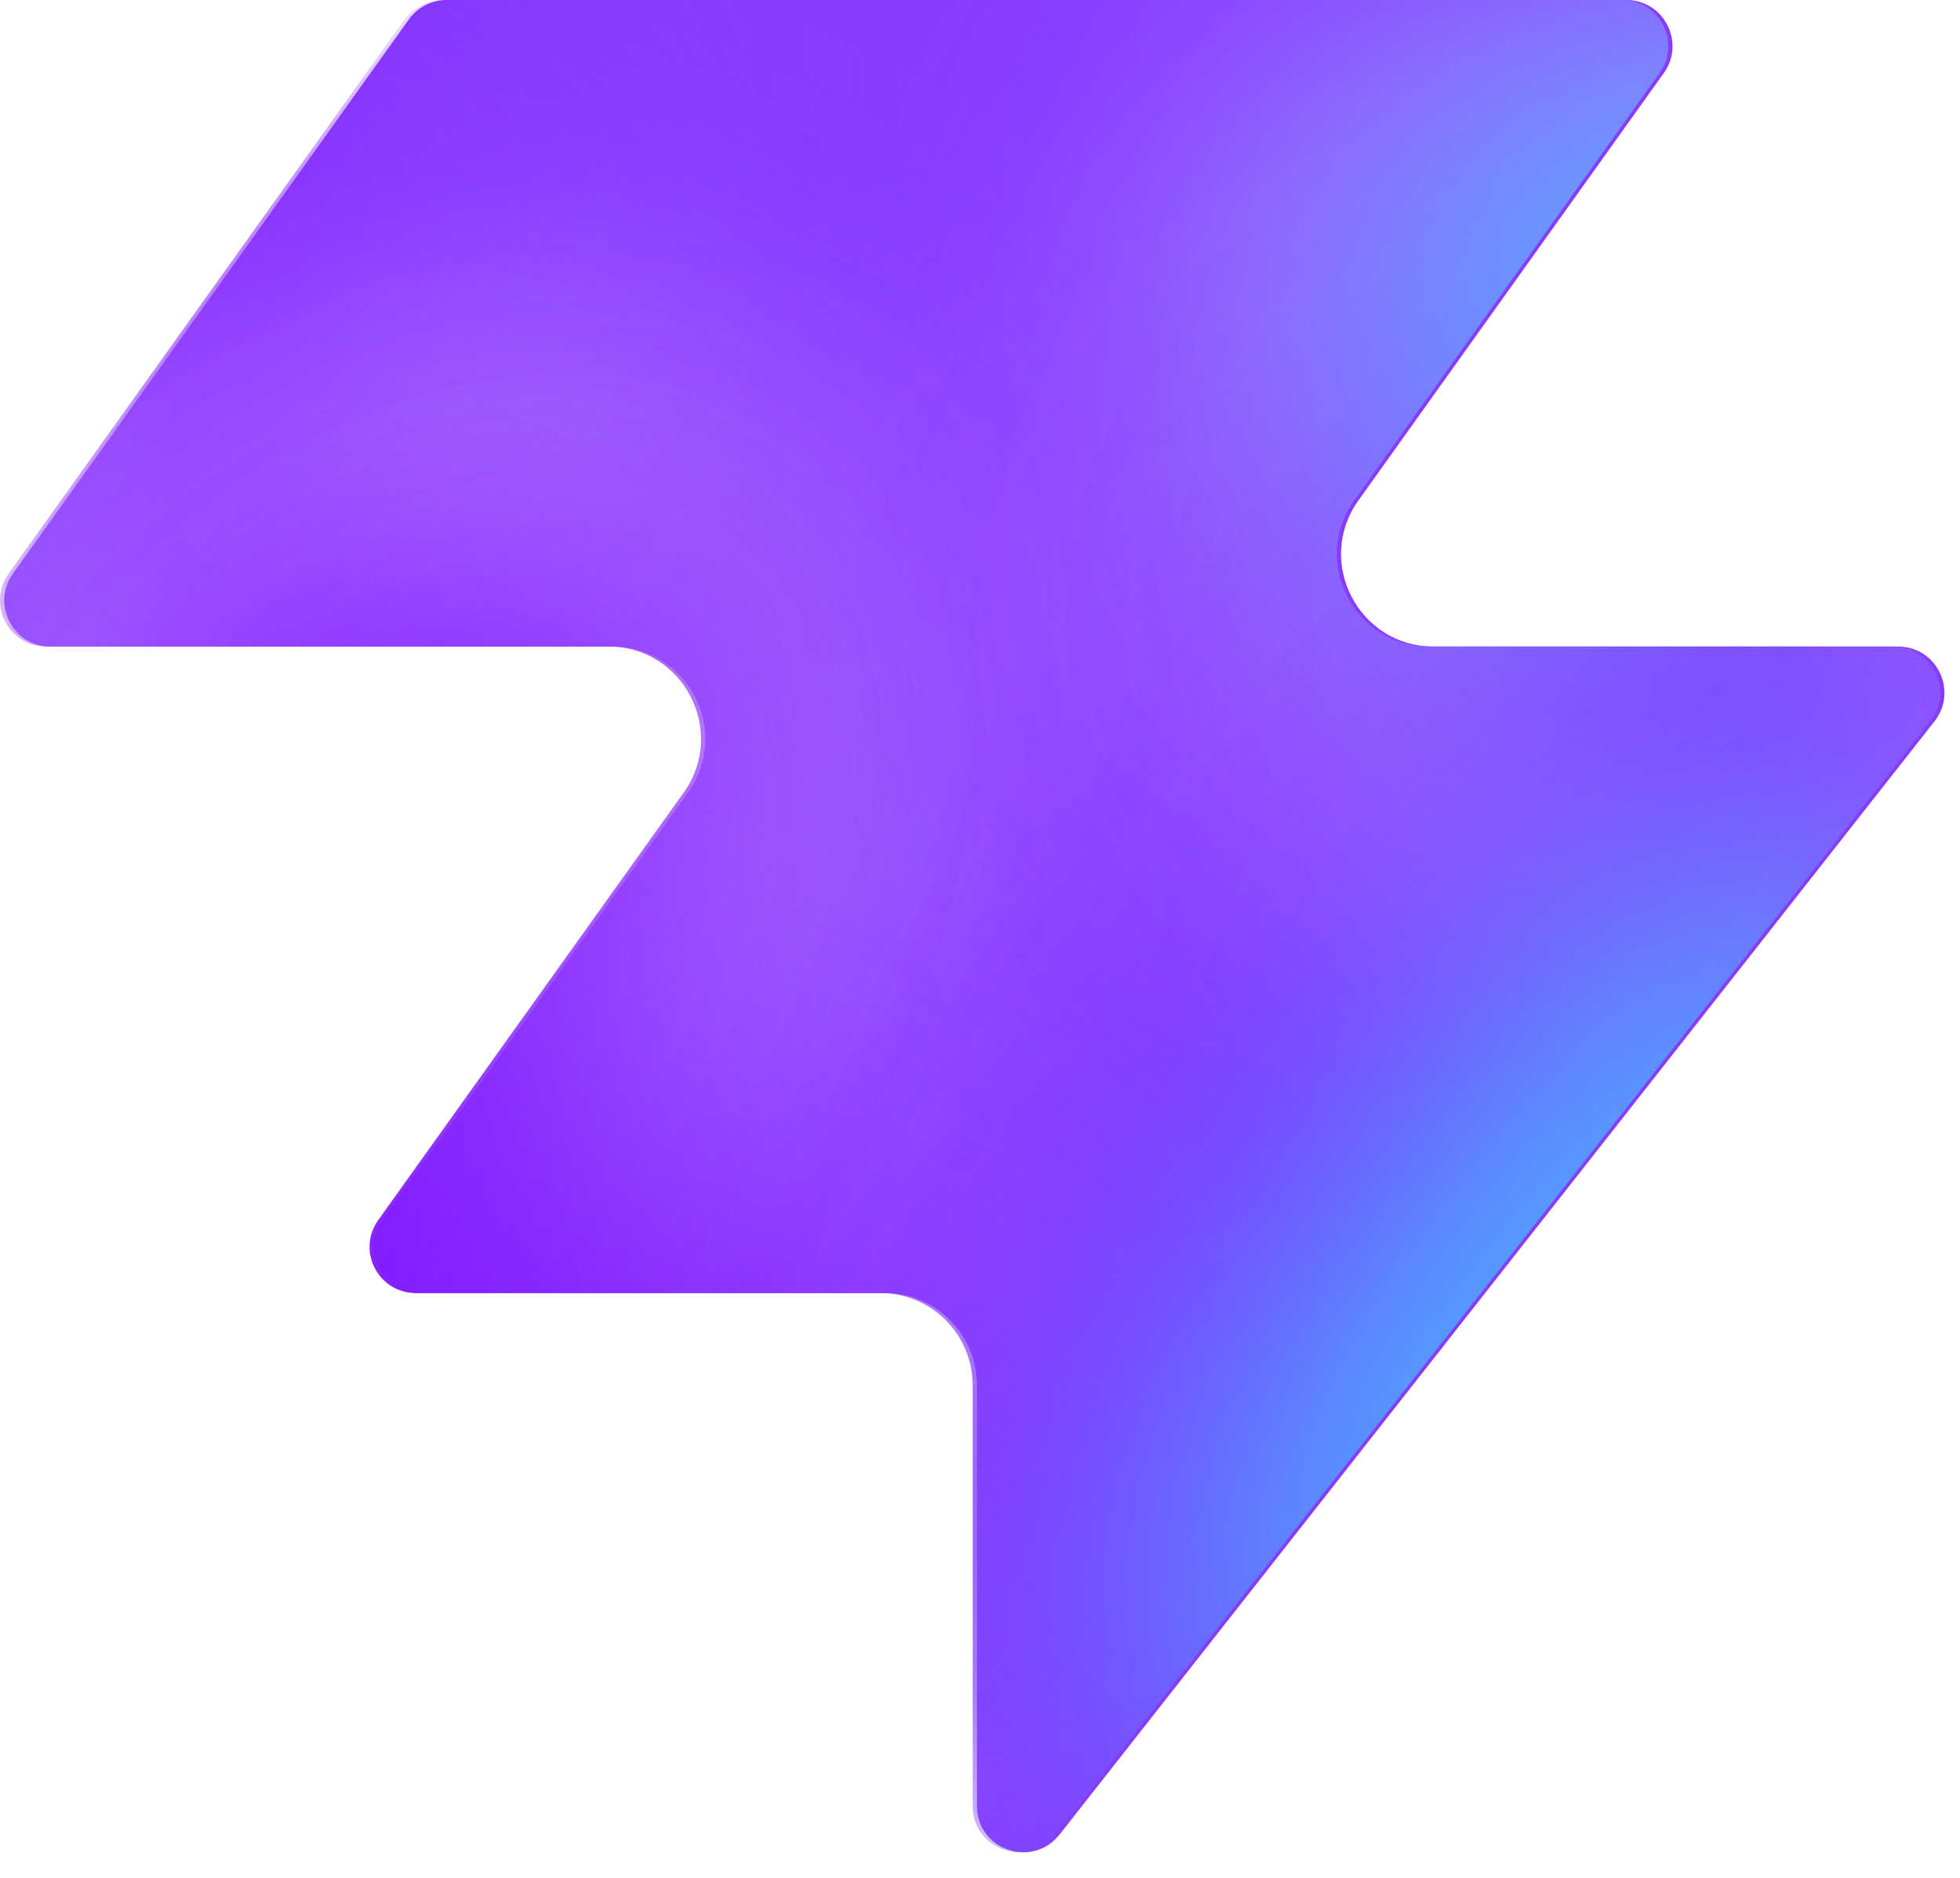
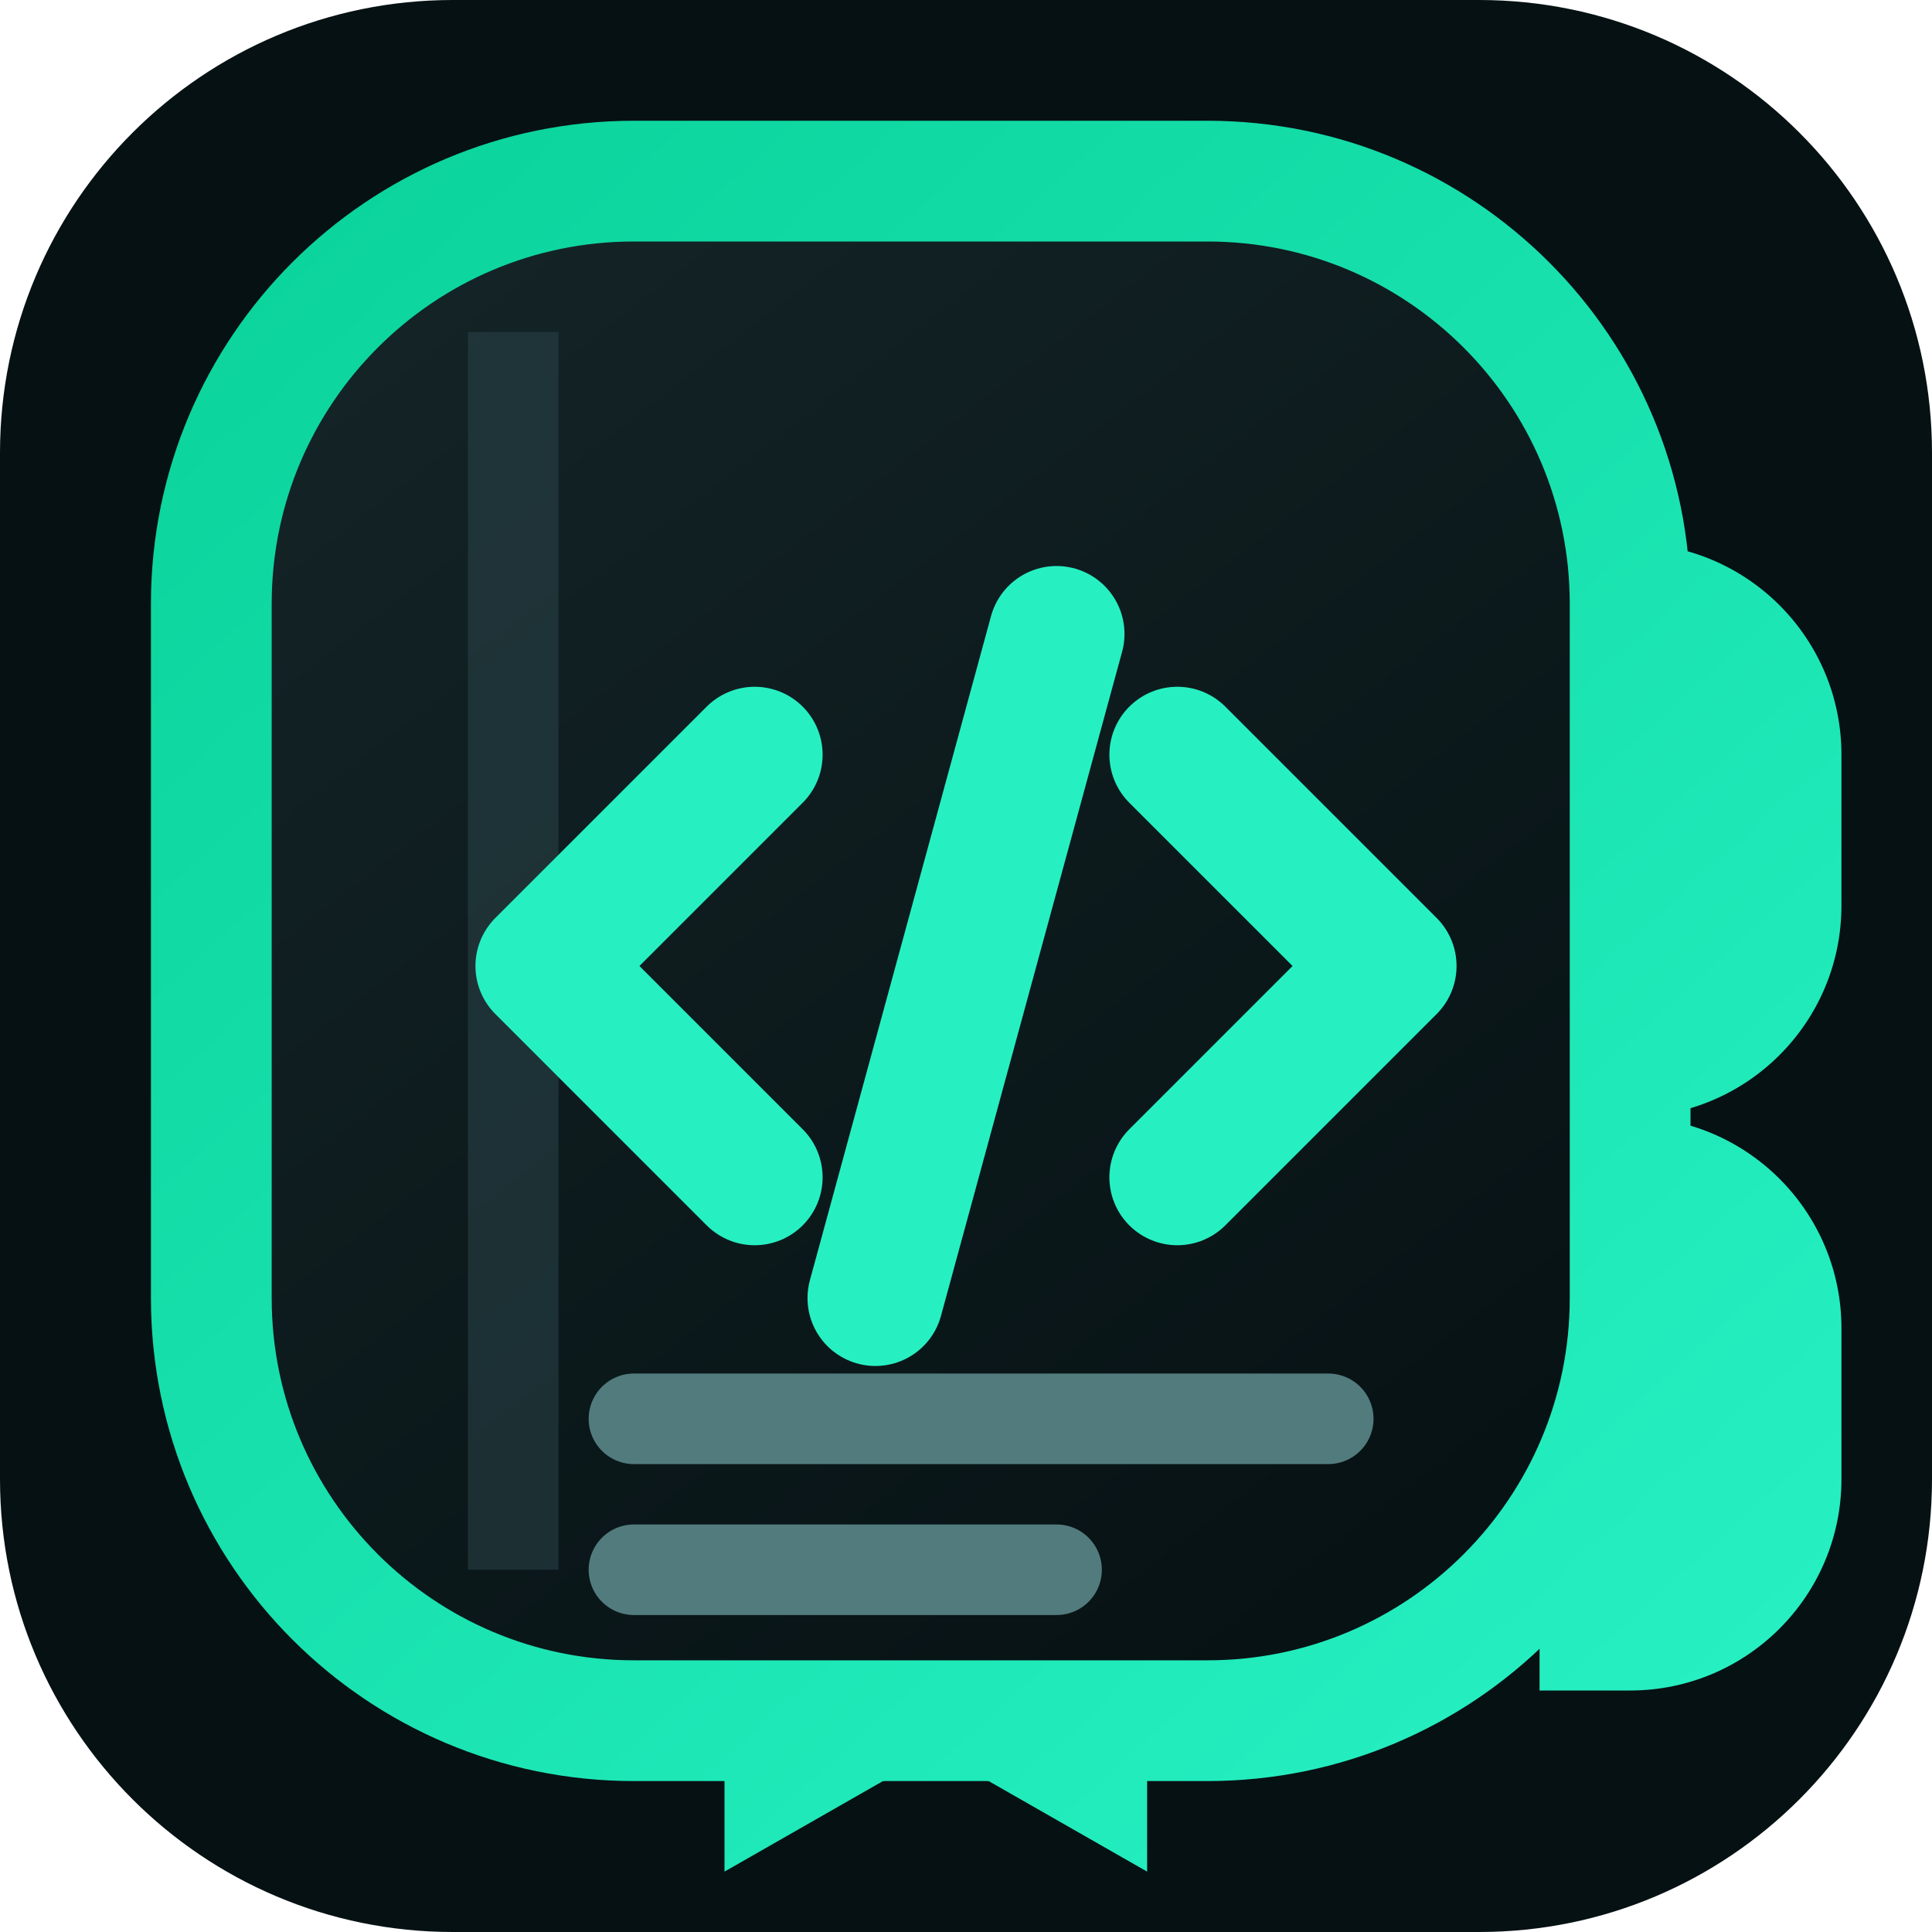
- <svg xmlns="http://www.w3.org/2000/svg" width="48" height="46" fill="none" viewBox="0 0 48 46">
-   <path fill="#863bff" d="M25.946 44.938c-.664.845-2.021.375-2.021-.698V33.937a2.26 2.26 0 0 0-2.262-2.262H10.287c-.92 0-1.456-1.04-.92-1.788l7.48-10.471c1.07-1.497 0-3.578-1.842-3.578H1.237c-.92 0-1.456-1.04-.92-1.788L10.013.474c.214-.297.556-.474.92-.474h28.894c.92 0 1.456 1.04.92 1.788l-7.48 10.471c-1.07 1.498 0 3.579 1.842 3.579h11.377c.943 0 1.473 1.088.89 1.83L25.947 44.94z" style="fill:#863bff;fill:color(display-p3 .525 .23 1);fill-opacity:1" />
-   <mask id="a" width="48" height="46" x="0" y="0" maskUnits="userSpaceOnUse" style="mask-type:alpha">
-     <path fill="#000" d="M25.842 44.938c-.664.844-2.021.375-2.021-.698V33.937a2.26 2.26 0 0 0-2.262-2.262H10.183c-.92 0-1.456-1.04-.92-1.788l7.48-10.471c1.07-1.498 0-3.579-1.842-3.579H1.133c-.92 0-1.456-1.04-.92-1.787L9.91.473c.214-.297.556-.474.92-.474h28.894c.92 0 1.456 1.04.92 1.788l-7.48 10.471c-1.07 1.498 0 3.578 1.842 3.578h11.377c.943 0 1.473 1.088.89 1.832L25.843 44.94z" style="fill:#000;fill-opacity:1" />
-   </mask>
-   <g mask="url(#a)">
-     <g filter="url(#b)">
-       <ellipse cx="5.508" cy="14.704" fill="#ede6ff" rx="5.508" ry="14.704" style="fill:#ede6ff;fill:color(display-p3 .927 .903 1);fill-opacity:1" transform="matrix(.00324 1 1 -.00324 -4.47 31.516)" />
-     </g>
-     <g filter="url(#c)">
-       <ellipse cx="10.399" cy="29.851" fill="#ede6ff" rx="10.399" ry="29.851" style="fill:#ede6ff;fill:color(display-p3 .927 .903 1);fill-opacity:1" transform="matrix(.00324 1 1 -.00324 -39.328 7.883)" />
-     </g>
-     <g filter="url(#d)">
-       <ellipse cx="5.508" cy="30.487" fill="#7e14ff" rx="5.508" ry="30.487" style="fill:#7e14ff;fill:color(display-p3 .492 .077 1);fill-opacity:1" transform="rotate(89.814 -25.913 -14.639)scale(1 -1)" />
-     </g>
-     <g filter="url(#e)">
-       <ellipse cx="5.508" cy="30.599" fill="#7e14ff" rx="5.508" ry="30.599" style="fill:#7e14ff;fill:color(display-p3 .492 .077 1);fill-opacity:1" transform="rotate(89.814 -32.644 -3.334)scale(1 -1)" />
-     </g>
-     <g filter="url(#f)">
-       <ellipse cx="5.508" cy="30.599" fill="#7e14ff" rx="5.508" ry="30.599" style="fill:#7e14ff;fill:color(display-p3 .492 .077 1);fill-opacity:1" transform="matrix(.00324 1 1 -.00324 -34.34 30.47)" />
-     </g>
-     <g filter="url(#g)">
-       <ellipse cx="14.072" cy="22.078" fill="#ede6ff" rx="14.072" ry="22.078" style="fill:#ede6ff;fill:color(display-p3 .927 .903 1);fill-opacity:1" transform="rotate(93.35 24.506 48.493)scale(-1 1)" />
-     </g>
-     <g filter="url(#h)">
-       <ellipse cx="3.47" cy="21.501" fill="#7e14ff" rx="3.47" ry="21.501" style="fill:#7e14ff;fill:color(display-p3 .492 .077 1);fill-opacity:1" transform="rotate(89.009 28.708 47.59)scale(-1 1)" />
-     </g>
-     <g filter="url(#i)">
-       <ellipse cx="3.47" cy="21.501" fill="#7e14ff" rx="3.47" ry="21.501" style="fill:#7e14ff;fill:color(display-p3 .492 .077 1);fill-opacity:1" transform="rotate(89.009 28.708 47.59)scale(-1 1)" />
-     </g>
-     <g filter="url(#j)">
-       <ellipse cx=".387" cy="8.972" fill="#7e14ff" rx="4.407" ry="29.108" style="fill:#7e14ff;fill:color(display-p3 .492 .077 1);fill-opacity:1" transform="rotate(39.51 .387 8.972)" />
-     </g>
-     <g filter="url(#k)">
-       <ellipse cx="47.523" cy="-6.092" fill="#7e14ff" rx="4.407" ry="29.108" style="fill:#7e14ff;fill:color(display-p3 .492 .077 1);fill-opacity:1" transform="rotate(37.892 47.523 -6.092)" />
-     </g>
-     <g filter="url(#l)">
-       <ellipse cx="41.412" cy="6.333" fill="#47bfff" rx="5.971" ry="9.665" style="fill:#47bfff;fill:color(display-p3 .28 .748 1);fill-opacity:1" transform="rotate(37.892 41.412 6.333)" />
-     </g>
-     <g filter="url(#m)">
-       <ellipse cx="-1.879" cy="38.332" fill="#7e14ff" rx="4.407" ry="29.108" style="fill:#7e14ff;fill:color(display-p3 .492 .077 1);fill-opacity:1" transform="rotate(37.892 -1.88 38.332)" />
-     </g>
-     <g filter="url(#n)">
-       <ellipse cx="-1.879" cy="38.332" fill="#7e14ff" rx="4.407" ry="29.108" style="fill:#7e14ff;fill:color(display-p3 .492 .077 1);fill-opacity:1" transform="rotate(37.892 -1.88 38.332)" />
-     </g>
-     <g filter="url(#o)">
-       <ellipse cx="35.651" cy="29.907" fill="#7e14ff" rx="4.407" ry="29.108" style="fill:#7e14ff;fill:color(display-p3 .492 .077 1);fill-opacity:1" transform="rotate(37.892 35.651 29.907)" />
-     </g>
-     <g filter="url(#p)">
-       <ellipse cx="38.418" cy="32.4" fill="#47bfff" rx="5.971" ry="15.297" style="fill:#47bfff;fill:color(display-p3 .28 .748 1);fill-opacity:1" transform="rotate(37.892 38.418 32.4)" />
-     </g>
-   </g>
+ <svg xmlns="http://www.w3.org/2000/svg" viewBox="0 0 64 64" role="img" aria-labelledby="title">
  <defs>
-     <filter id="b" width="60.045" height="41.654" x="-19.77" y="16.149" color-interpolation-filters="sRGB" filterUnits="userSpaceOnUse">
-       <feFlood flood-opacity="0" result="BackgroundImageFix" />
-       <feBlend in="SourceGraphic" in2="BackgroundImageFix" result="shape" />
-       <feGaussianBlur result="effect1_foregroundBlur_2002_17158" stdDeviation="7.659" />
-     </filter>
-     <filter id="c" width="90.34" height="51.437" x="-54.613" y="-7.533" color-interpolation-filters="sRGB" filterUnits="userSpaceOnUse">
-       <feFlood flood-opacity="0" result="BackgroundImageFix" />
-       <feBlend in="SourceGraphic" in2="BackgroundImageFix" result="shape" />
-       <feGaussianBlur result="effect1_foregroundBlur_2002_17158" stdDeviation="7.659" />
-     </filter>
-     <filter id="d" width="79.355" height="29.4" x="-49.64" y="2.03" color-interpolation-filters="sRGB" filterUnits="userSpaceOnUse">
-       <feFlood flood-opacity="0" result="BackgroundImageFix" />
-       <feBlend in="SourceGraphic" in2="BackgroundImageFix" result="shape" />
-       <feGaussianBlur result="effect1_foregroundBlur_2002_17158" stdDeviation="4.596" />
-     </filter>
-     <filter id="e" width="79.579" height="29.4" x="-45.045" y="20.029" color-interpolation-filters="sRGB" filterUnits="userSpaceOnUse">
-       <feFlood flood-opacity="0" result="BackgroundImageFix" />
-       <feBlend in="SourceGraphic" in2="BackgroundImageFix" result="shape" />
-       <feGaussianBlur result="effect1_foregroundBlur_2002_17158" stdDeviation="4.596" />
-     </filter>
-     <filter id="f" width="79.579" height="29.4" x="-43.513" y="21.178" color-interpolation-filters="sRGB" filterUnits="userSpaceOnUse">
-       <feFlood flood-opacity="0" result="BackgroundImageFix" />
-       <feBlend in="SourceGraphic" in2="BackgroundImageFix" result="shape" />
-       <feGaussianBlur result="effect1_foregroundBlur_2002_17158" stdDeviation="4.596" />
-     </filter>
-     <filter id="g" width="74.749" height="58.852" x="15.756" y="-17.901" color-interpolation-filters="sRGB" filterUnits="userSpaceOnUse">
-       <feFlood flood-opacity="0" result="BackgroundImageFix" />
-       <feBlend in="SourceGraphic" in2="BackgroundImageFix" result="shape" />
-       <feGaussianBlur result="effect1_foregroundBlur_2002_17158" stdDeviation="7.659" />
-     </filter>
-     <filter id="h" width="61.377" height="25.362" x="23.548" y="2.284" color-interpolation-filters="sRGB" filterUnits="userSpaceOnUse">
-       <feFlood flood-opacity="0" result="BackgroundImageFix" />
-       <feBlend in="SourceGraphic" in2="BackgroundImageFix" result="shape" />
-       <feGaussianBlur result="effect1_foregroundBlur_2002_17158" stdDeviation="4.596" />
-     </filter>
-     <filter id="i" width="61.377" height="25.362" x="23.548" y="2.284" color-interpolation-filters="sRGB" filterUnits="userSpaceOnUse">
-       <feFlood flood-opacity="0" result="BackgroundImageFix" />
-       <feBlend in="SourceGraphic" in2="BackgroundImageFix" result="shape" />
-       <feGaussianBlur result="effect1_foregroundBlur_2002_17158" stdDeviation="4.596" />
-     </filter>
-     <filter id="j" width="56.045" height="63.649" x="-27.636" y="-22.853" color-interpolation-filters="sRGB" filterUnits="userSpaceOnUse">
-       <feFlood flood-opacity="0" result="BackgroundImageFix" />
-       <feBlend in="SourceGraphic" in2="BackgroundImageFix" result="shape" />
-       <feGaussianBlur result="effect1_foregroundBlur_2002_17158" stdDeviation="4.596" />
-     </filter>
-     <filter id="k" width="54.814" height="64.646" x="20.116" y="-38.415" color-interpolation-filters="sRGB" filterUnits="userSpaceOnUse">
-       <feFlood flood-opacity="0" result="BackgroundImageFix" />
-       <feBlend in="SourceGraphic" in2="BackgroundImageFix" result="shape" />
-       <feGaussianBlur result="effect1_foregroundBlur_2002_17158" stdDeviation="4.596" />
-     </filter>
-     <filter id="l" width="33.541" height="35.313" x="24.641" y="-11.323" color-interpolation-filters="sRGB" filterUnits="userSpaceOnUse">
-       <feFlood flood-opacity="0" result="BackgroundImageFix" />
-       <feBlend in="SourceGraphic" in2="BackgroundImageFix" result="shape" />
-       <feGaussianBlur result="effect1_foregroundBlur_2002_17158" stdDeviation="4.596" />
-     </filter>
-     <filter id="m" width="54.814" height="64.646" x="-29.286" y="6.009" color-interpolation-filters="sRGB" filterUnits="userSpaceOnUse">
-       <feFlood flood-opacity="0" result="BackgroundImageFix" />
-       <feBlend in="SourceGraphic" in2="BackgroundImageFix" result="shape" />
-       <feGaussianBlur result="effect1_foregroundBlur_2002_17158" stdDeviation="4.596" />
-     </filter>
-     <filter id="n" width="54.814" height="64.646" x="-29.286" y="6.009" color-interpolation-filters="sRGB" filterUnits="userSpaceOnUse">
-       <feFlood flood-opacity="0" result="BackgroundImageFix" />
-       <feBlend in="SourceGraphic" in2="BackgroundImageFix" result="shape" />
-       <feGaussianBlur result="effect1_foregroundBlur_2002_17158" stdDeviation="4.596" />
-     </filter>
-     <filter id="o" width="54.814" height="64.646" x="8.244" y="-2.416" color-interpolation-filters="sRGB" filterUnits="userSpaceOnUse">
-       <feFlood flood-opacity="0" result="BackgroundImageFix" />
-       <feBlend in="SourceGraphic" in2="BackgroundImageFix" result="shape" />
-       <feGaussianBlur result="effect1_foregroundBlur_2002_17158" stdDeviation="4.596" />
-     </filter>
-     <filter id="p" width="39.409" height="43.623" x="18.713" y="10.588" color-interpolation-filters="sRGB" filterUnits="userSpaceOnUse">
-       <feFlood flood-opacity="0" result="BackgroundImageFix" />
-       <feBlend in="SourceGraphic" in2="BackgroundImageFix" result="shape" />
-       <feGaussianBlur result="effect1_foregroundBlur_2002_17158" stdDeviation="4.596" />
-     </filter>
+     <linearGradient id="frame" x1="8" y1="6" x2="55" y2="58" gradientUnits="userSpaceOnUse">
+       <stop stop-color="#0bd39b" />
+       <stop offset="1" stop-color="#26f0c2" />
+     </linearGradient>
+     <linearGradient id="screen" x1="14" y1="10" x2="48" y2="54" gradientUnits="userSpaceOnUse">
+       <stop stop-color="#132326" />
+       <stop offset="1" stop-color="#061113" />
+     </linearGradient>
  </defs>
+   <rect width="64" height="64" rx="15" fill="#061113" />
+   <path d="M51 18h3a7 7 0 0 1 7 7v5a7 7 0 0 1-7 7h-3z" fill="url(#frame)" />
+   <path d="M51 37h3a7 7 0 0 1 7 7v5a7 7 0 0 1-7 7h-3z" fill="url(#frame)" />
+   <rect x="7" y="6" width="47" height="51" rx="14" fill="url(#screen)" stroke="url(#frame)" stroke-width="4" />
+   <path d="M17 11v41" stroke="#294448" stroke-width="3" opacity=".55" />
+   <path d="m25 25-7 7 7 7M39 25l7 7-7 7M35 21l-6 22" fill="none" stroke="#26f0c2" stroke-linecap="round" stroke-linejoin="round" stroke-width="4.5" />
+   <path d="M21 47h23M21 52h14" stroke="#527b7e" stroke-linecap="round" stroke-width="3" />
+   <path d="M24 57v5l7-4 7 4v-5" fill="url(#frame)" />
</svg>
